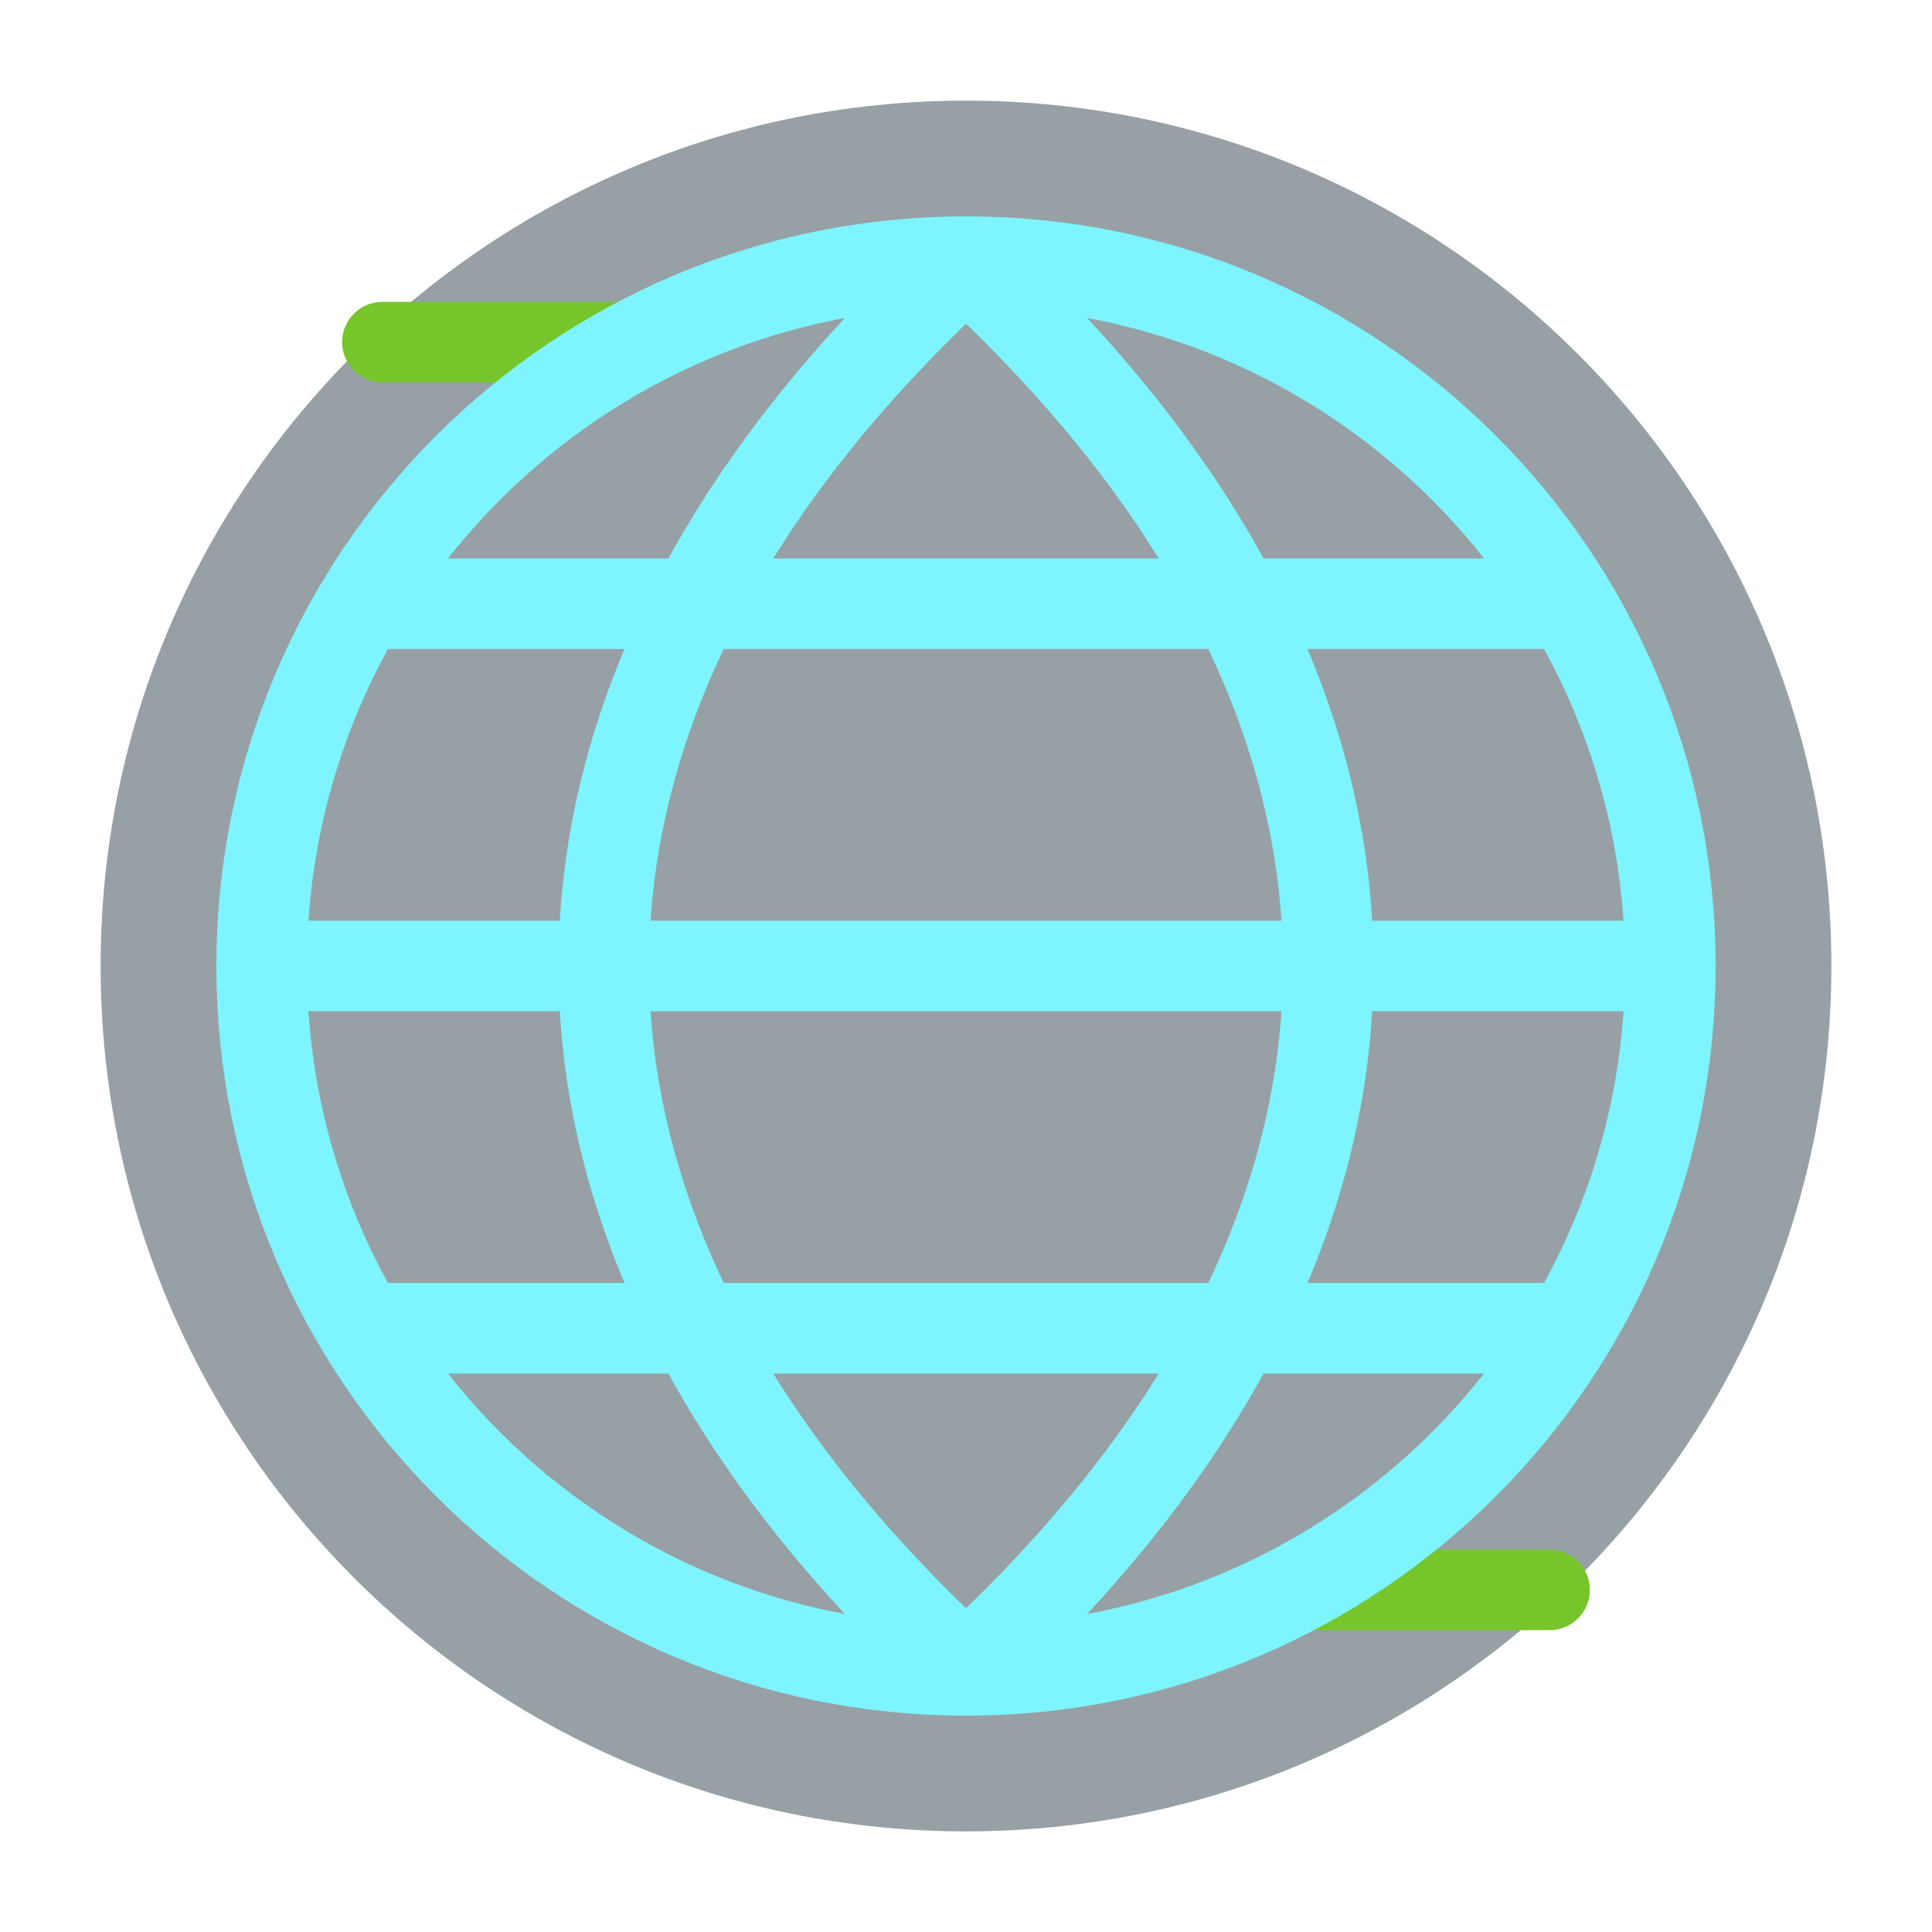
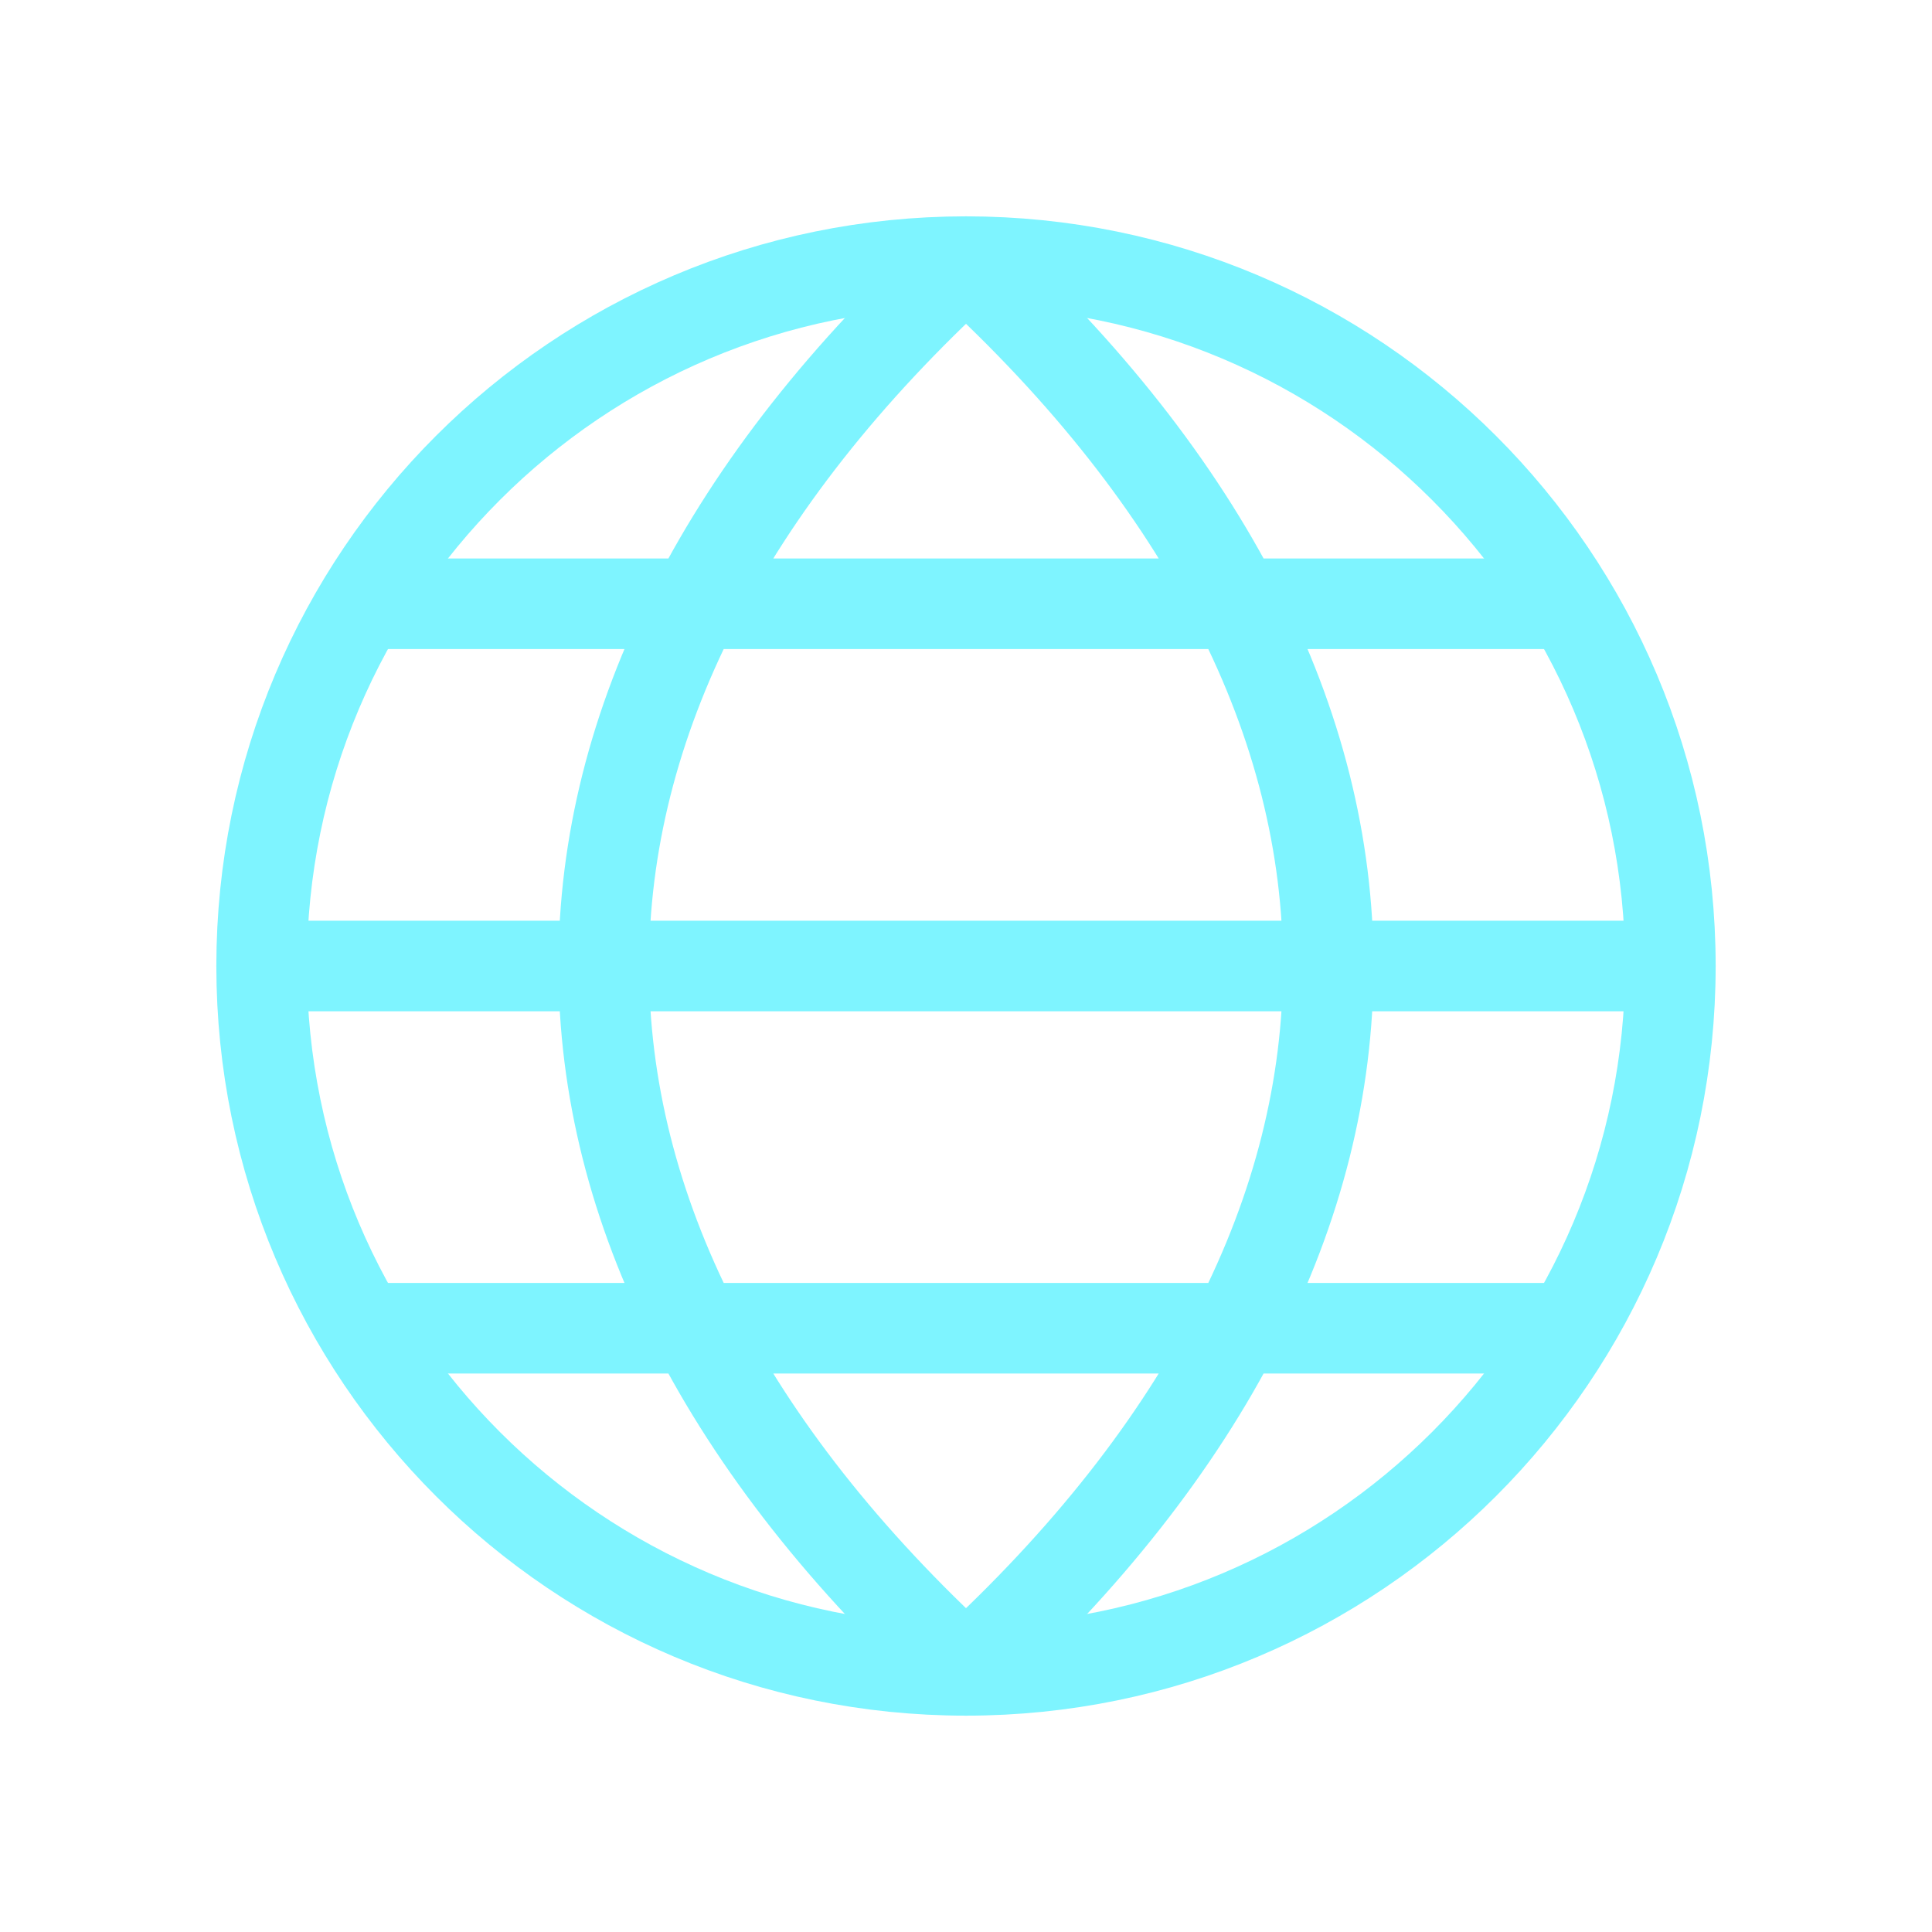
<svg xmlns="http://www.w3.org/2000/svg" width="96" height="96" viewBox="0 0 96 96">
  <defs>
    <linearGradient id="g" x1="8" y1="8" x2="88" y2="88">
      <stop stop-color="#7ef4ff" />
      <stop offset=".58" stop-color="#39d7ee" />
      <stop offset="1" stop-color="#1683a4" />
    </linearGradient>
    <linearGradient id="gold" x2="1" y2="1">
      <stop stop-color="#fff08a" />
      <stop offset="1" stop-color="#f39b08" />
    </linearGradient>
  </defs>
-   <circle cx="48" cy="48" r="43" fill="#071c28" opacity=".42" />
-   <path d="M19 17h12M65 79h12" stroke="#76c52b" stroke-width="4" stroke-linecap="round" />
  <g fill="none" stroke="url(#g)" stroke-width="4.5" stroke-linecap="round" stroke-linejoin="round">
    <circle cx="48" cy="48" r="35" />
    <path d="M13 48h70M48 13c12 11 18 23 18 35S60 72 48 83M48 13C36 24 30 36 30 48s6 24 18 35M19 30h58M19 66h58" />
  </g>
</svg>
